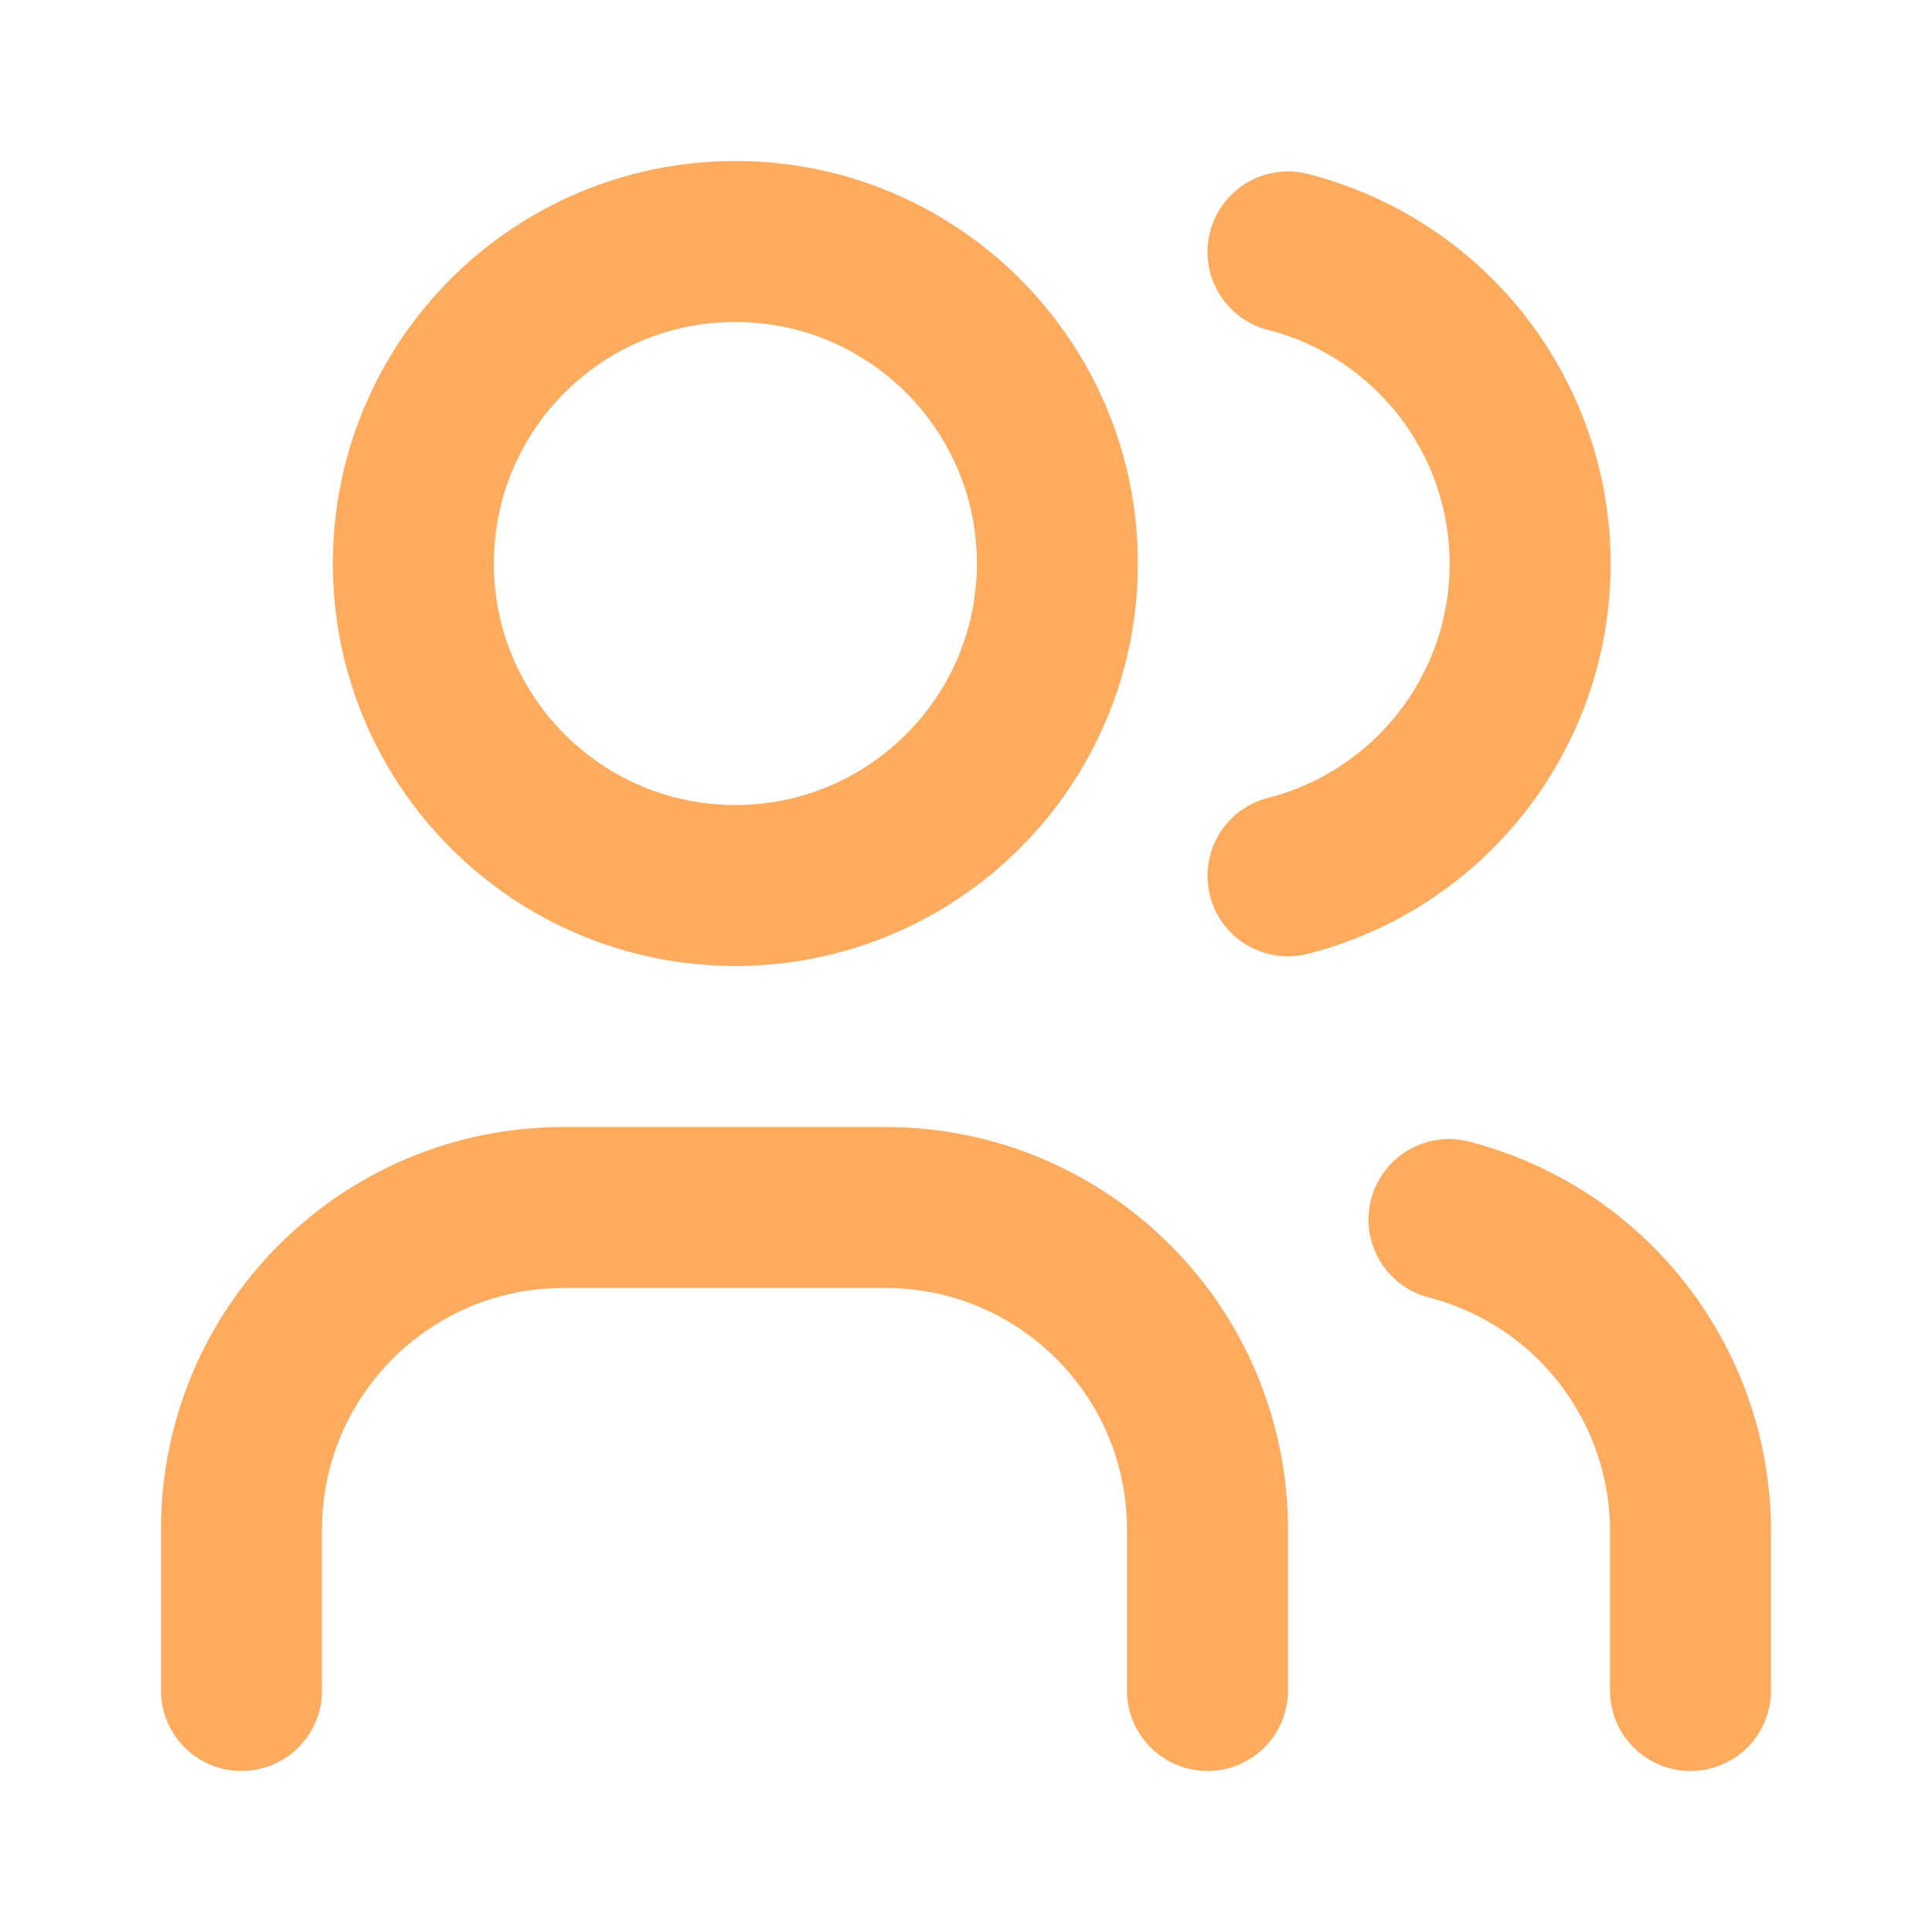
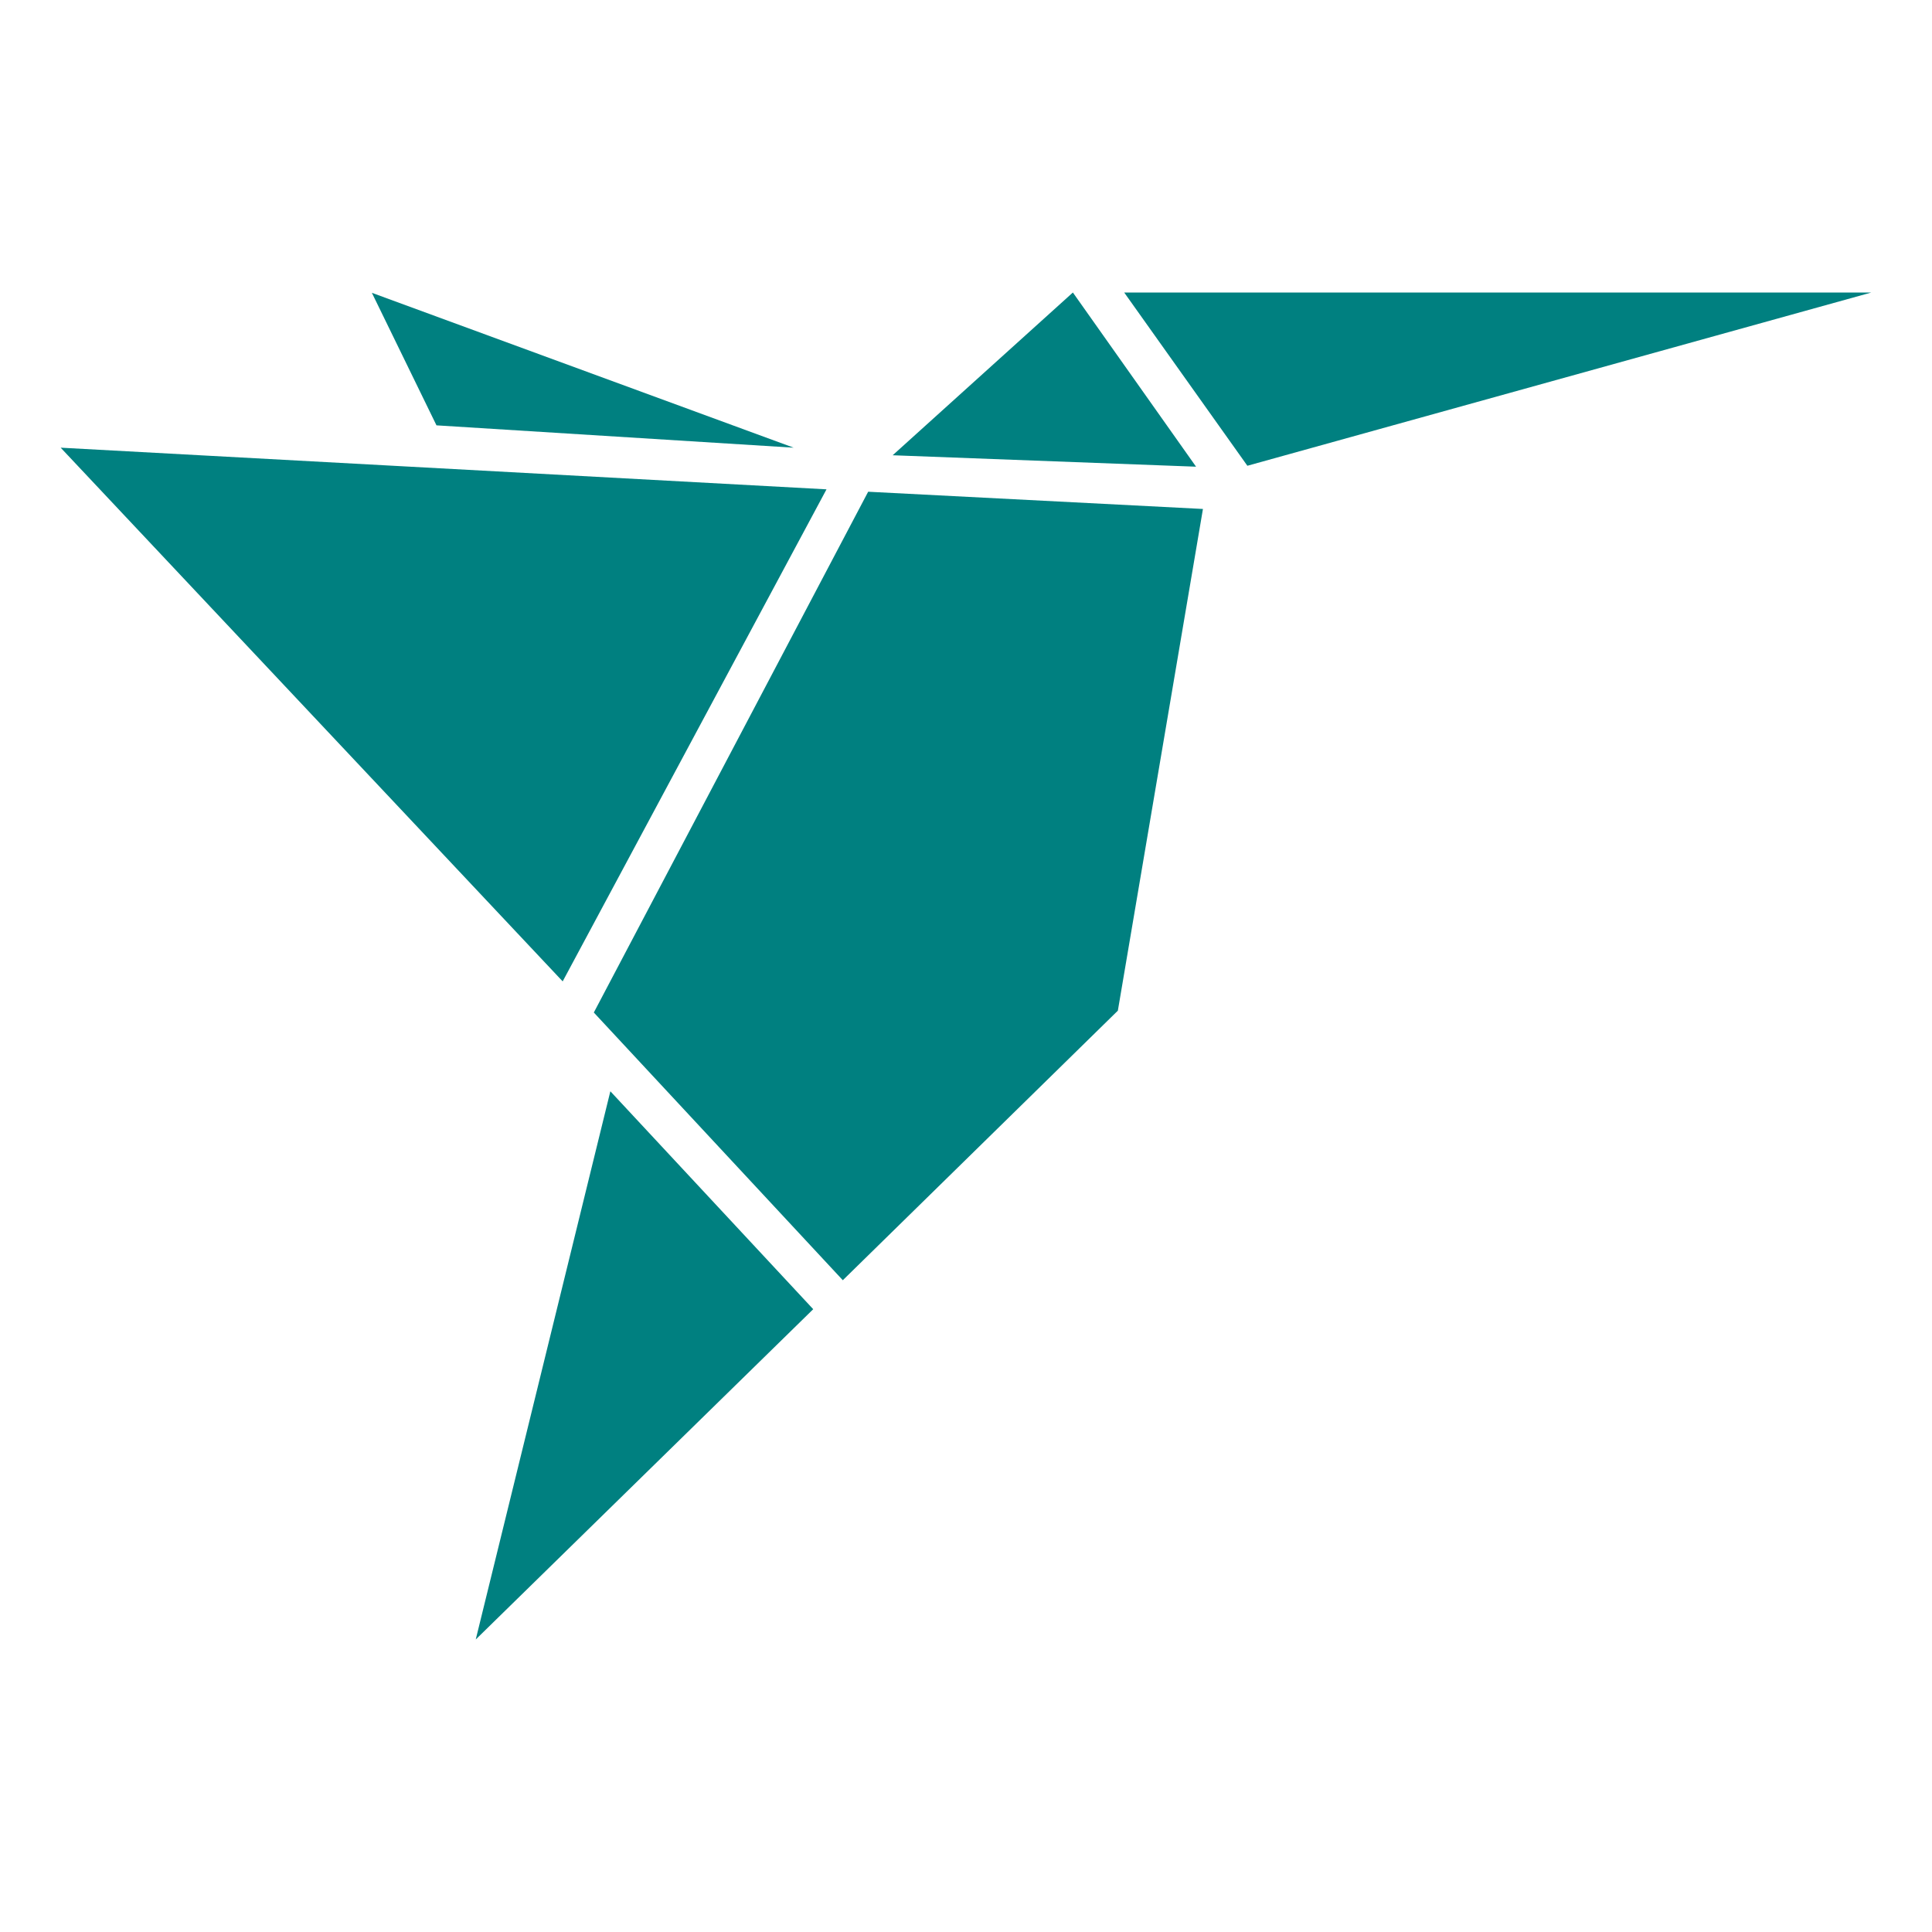
- <svg xmlns="http://www.w3.org/2000/svg" id="users" width="24" height="24" viewBox="0 0 24 24">
-   <path id="Path_450" data-name="Path 450" d="M0,0H24V24H0Z" fill="none" />
-   <circle id="Ellipse_11" data-name="Ellipse 11" cx="4" cy="4" r="4" transform="translate(5.135 3)" fill="none" stroke="#feab5e" stroke-linecap="round" stroke-linejoin="round" stroke-width="2" />
-   <path id="Path_451" data-name="Path 451" d="M3,21V19a4,4,0,0,1,4-4h4a4,4,0,0,1,4,4v2" fill="none" stroke="#feab5e" stroke-linecap="round" stroke-linejoin="round" stroke-width="2" />
-   <path id="Path_452" data-name="Path 452" d="M16,3.13a4,4,0,0,1,0,7.75" fill="none" stroke="#feab5e" stroke-linecap="round" stroke-linejoin="round" stroke-width="2" />
-   <path id="Path_453" data-name="Path 453" d="M21,21V19a4,4,0,0,0-3-3.85" fill="none" stroke="#feab5e" stroke-linecap="round" stroke-linejoin="round" stroke-width="2" />
+ <svg xmlns="http://www.w3.org/2000/svg" width="25px" height="25px" viewBox="0 0 25 25" version="1.1">
+   <g id="surface1">
+     <path style=" stroke:none;fill-rule:nonzero;fill:rgb(0%,50.196%,50.196%);fill-opacity:1;" d="M 7.684 13.102 L 10.906 16.566 L 14.465 13.078 L 15.566 6.586 L 11.234 6.363 Z M 7.281 12.699 L 10.695 6.332 L 0.785 5.793 Z M 4.812 3.789 L 5.648 5.504 L 10.27 5.793 Z M 13.883 3.785 L 11.551 5.891 L 15.477 6.039 Z M 6.156 21.215 L 10.523 16.941 L 7.898 14.121 Z M 14.547 3.785 L 16.141 6.027 L 24.215 3.785 Z M 14.547 3.785 " />
+   </g>
</svg>
